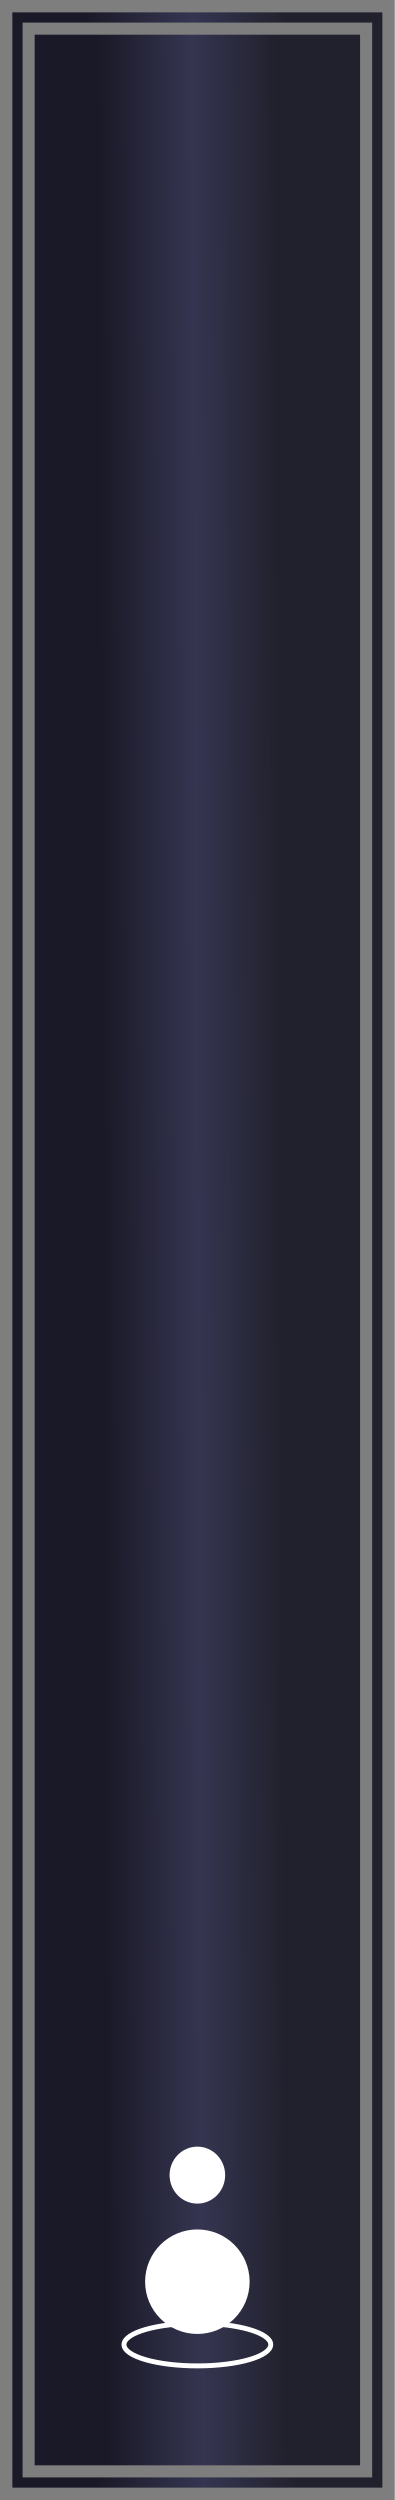
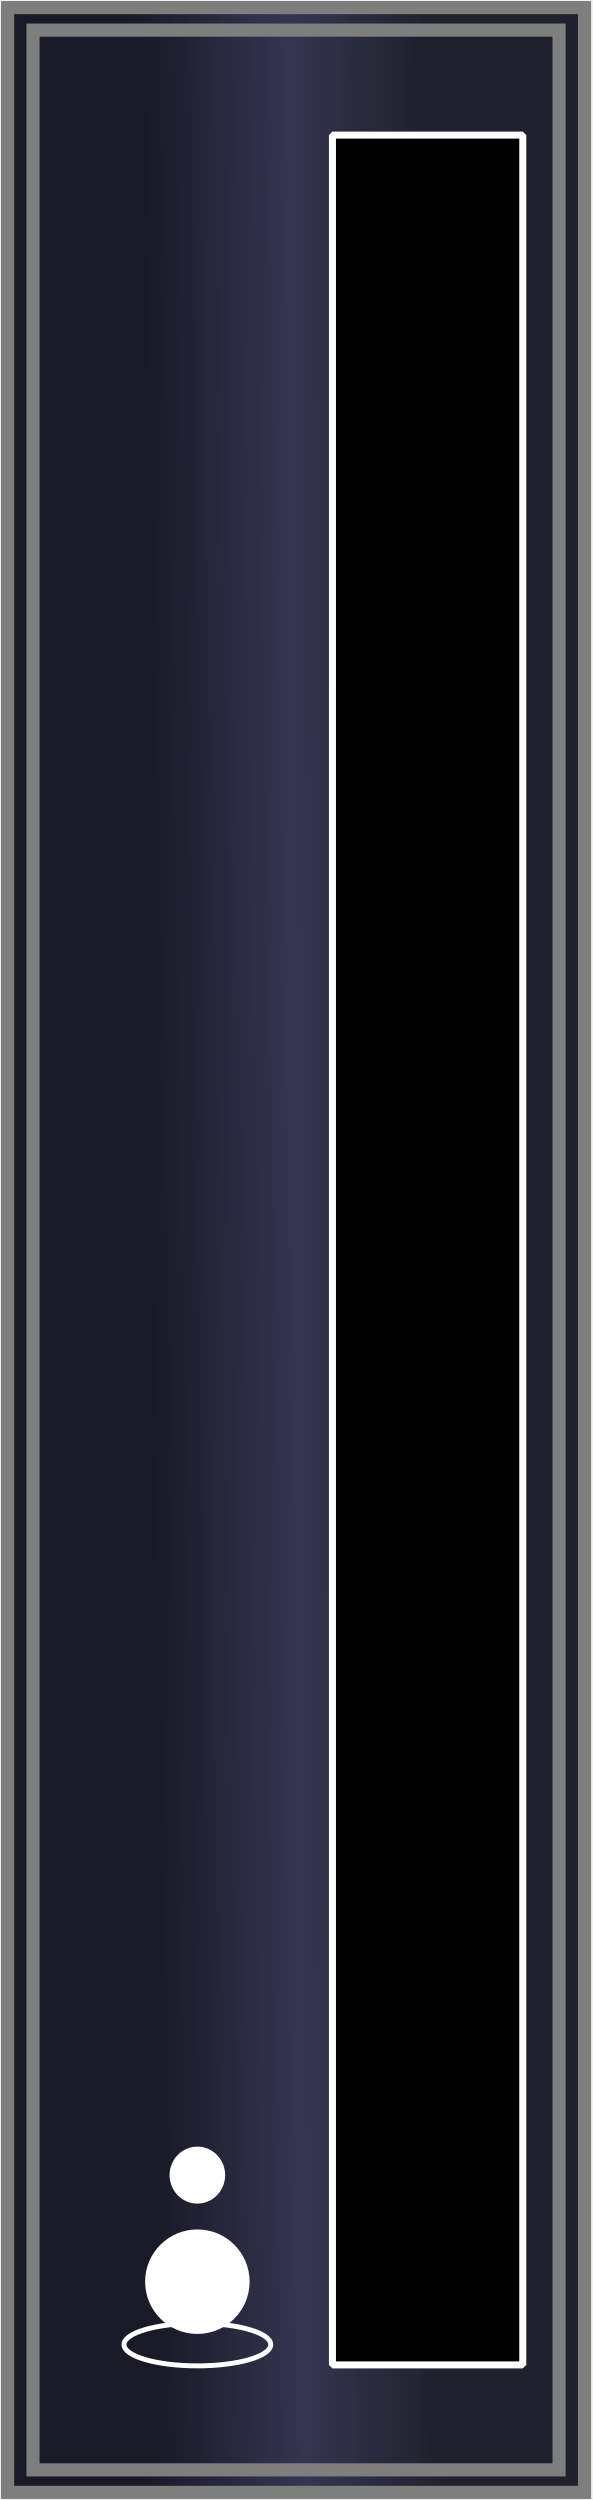
- <svg xmlns="http://www.w3.org/2000/svg" xmlns:xlink="http://www.w3.org/1999/xlink" width="60" height="380" viewBox="0 0 15.875 100.542" version="1.1" id="svg8">
+ <svg xmlns="http://www.w3.org/2000/svg" xmlns:xlink="http://www.w3.org/1999/xlink" width="90" height="380" viewBox="0 0 23.813 100.542" version="1.1" id="svg8">
  <defs id="defs2">
    <linearGradient id="linearGradient978">
      <stop id="stop972" offset="0" style="stop-color:#1a1927;stop-opacity:1" />
      <stop style="stop-color:#353551;stop-opacity:1" offset="0.53" id="stop974" />
      <stop id="stop976" offset="1" style="stop-color:#21212d;stop-opacity:1" />
    </linearGradient>
-     <linearGradient gradientTransform="matrix(0.181231,0,0,3.077748,-38.32179,-482.3949)" xlink:href="#linearGradient978" id="linearGradient968-5" x1="-8.599" y1="245.217" x2="35.813" y2="241.626" gradientUnits="userSpaceOnUse" />
-     <linearGradient gradientTransform="matrix(0.159949,0,0,3.022192,-38.01612,-469.2337)" xlink:href="#linearGradient978" id="linearGradient968-5-0" x1="-8.599" y1="245.217" x2="35.813" y2="241.626" gradientUnits="userSpaceOnUse" />
+     <linearGradient gradientTransform="matrix(0.2734402,0,0,3.07427,-35.67745,-481.5711)" xlink:href="#linearGradient978" id="linearGradient968-5" x1="-8.599" y1="245.217" x2="35.813" y2="241.626" gradientUnits="userSpaceOnUse" />
+     <linearGradient gradientTransform="matrix(0.2493429,0,0,3.018521,-35.33134,-468.3639)" xlink:href="#linearGradient978" id="linearGradient968-5-0" x1="-8.599" y1="245.217" x2="35.813" y2="241.626" gradientUnits="userSpaceOnUse" />
  </defs>
  <g id="layer1" transform="translate(43.65625,-196.4583)">
-     <rect style="fill:url(#linearGradient968-5);fill-opacity:1;stroke:#7e7e7e;stroke-width:0.497;stroke-miterlimit:4;stroke-dasharray:none;stroke-opacity:1" id="rect952-4" width="15.378" height="100.045" x="-43.408" y="196.707" />
-     <rect style="fill:url(#linearGradient968-5-0);fill-opacity:1;stroke:#7e7e7e;stroke-width:0.486;stroke-miterlimit:4;stroke-dasharray:none;stroke-opacity:1" id="rect952-4-9" width="13.573" height="98.239" x="-42.505" y="197.61" />
+     <rect style="fill:url(#linearGradient968-5);fill-opacity:1;stroke:#7e7e7e;stroke-width:0.529;stroke-miterlimit:4;stroke-dasharray:none;stroke-opacity:1" id="rect952-4" width="23.203" height="99.932" x="-43.351" y="196.763" />
+     <rect style="fill:url(#linearGradient968-5-0);fill-opacity:1;stroke:#7e7e7e;stroke-width:0.529;stroke-miterlimit:4;stroke-dasharray:none;stroke-opacity:1" id="rect952-4-9" width="21.158" height="98.12" x="-42.329" y="197.669" />
    <circle style="fill:#ffffff;fill-opacity:1;stroke:#ffffff;stroke-width:0.633;stroke-linejoin:bevel;stroke-miterlimit:4;stroke-dasharray:none;stroke-opacity:1" id="path832" cx="-35.719" cy="288.221" r="1.785" />
    <ellipse style="fill:none;fill-opacity:1;stroke:#ffffff;stroke-width:0.198;stroke-linejoin:bevel;stroke-miterlimit:4;stroke-dasharray:none;stroke-opacity:1" id="path834" cx="-35.719" cy="290.75" rx="2.951" ry="0.857" />
    <ellipse style="fill:#ffffff;fill-opacity:1;stroke:#ffffff;stroke-width:0.341;stroke-linejoin:bevel;stroke-miterlimit:4;stroke-dasharray:none;stroke-opacity:1" id="path832-6" cx="-35.719" cy="283.935" rx="0.947" ry="0.975" />
+     <rect style="fill:#000000;fill-opacity:1;stroke:#ffffff;stroke-width:0.282;stroke-linejoin:bevel;stroke-miterlimit:4;stroke-dasharray:none;stroke-dashoffset:0;stroke-opacity:1" id="rect831" width="7.655" height="89.676" x="-30.286" y="201.891" />
  </g>
</svg>
